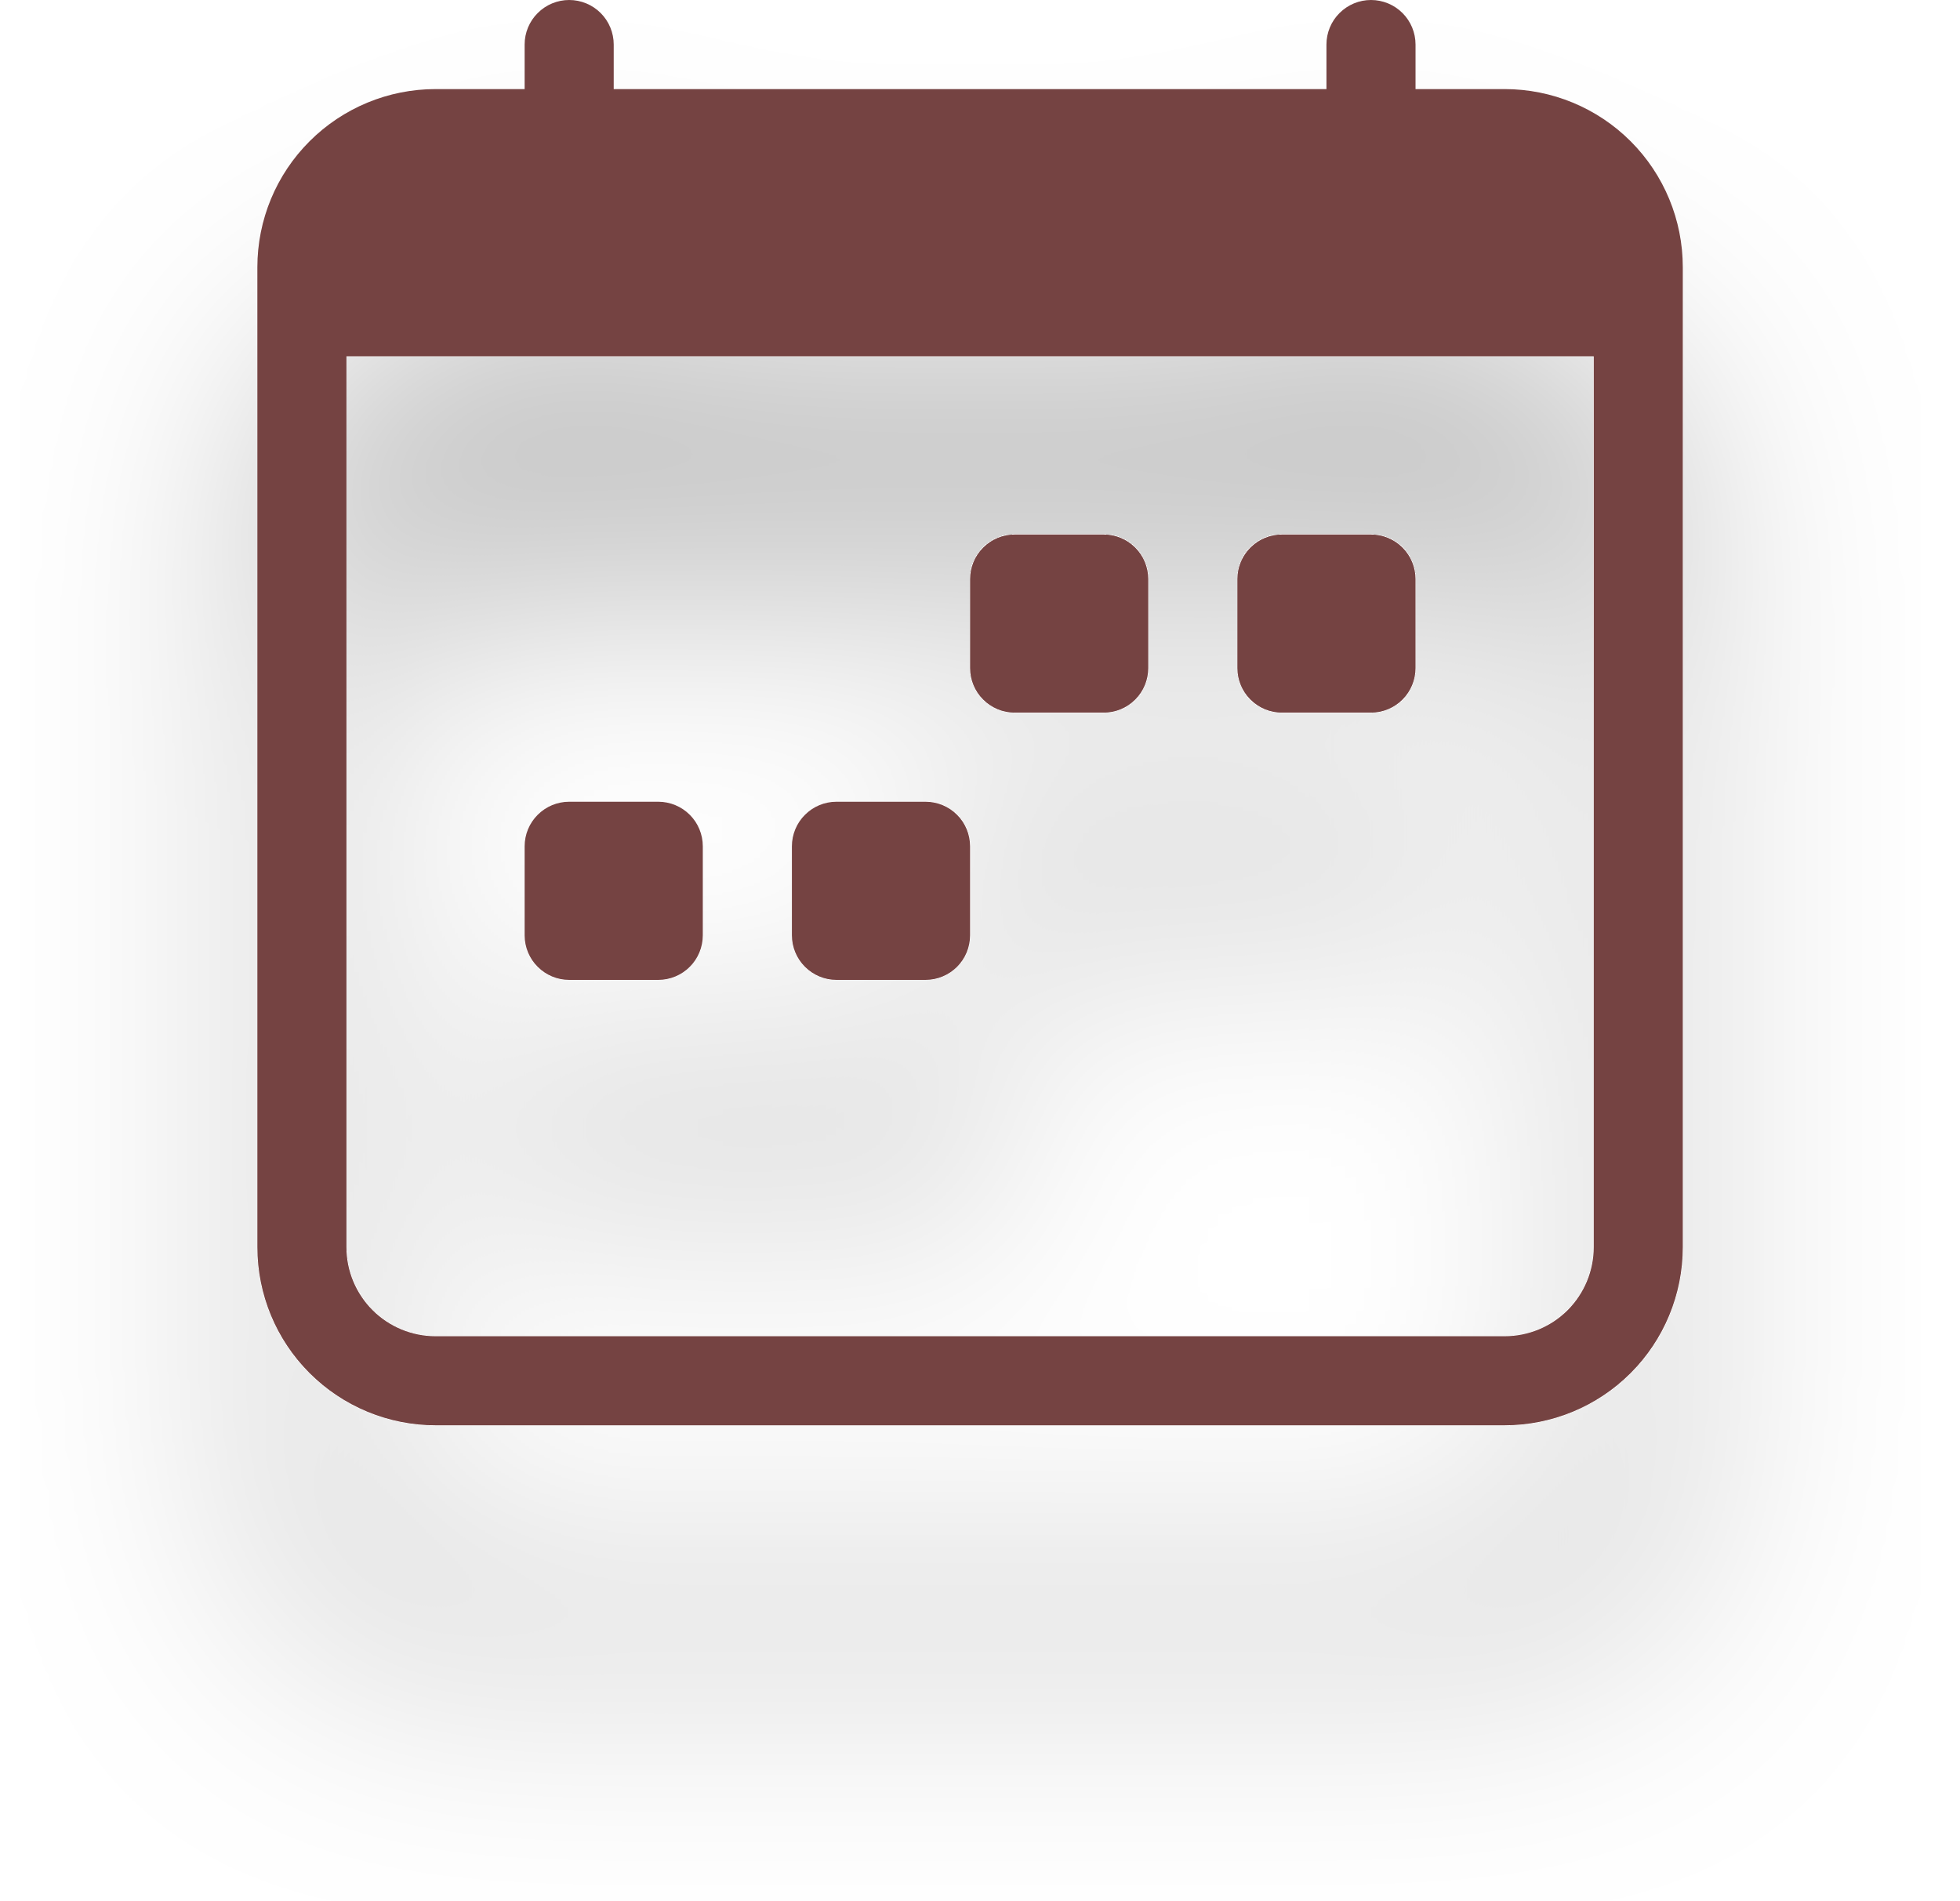
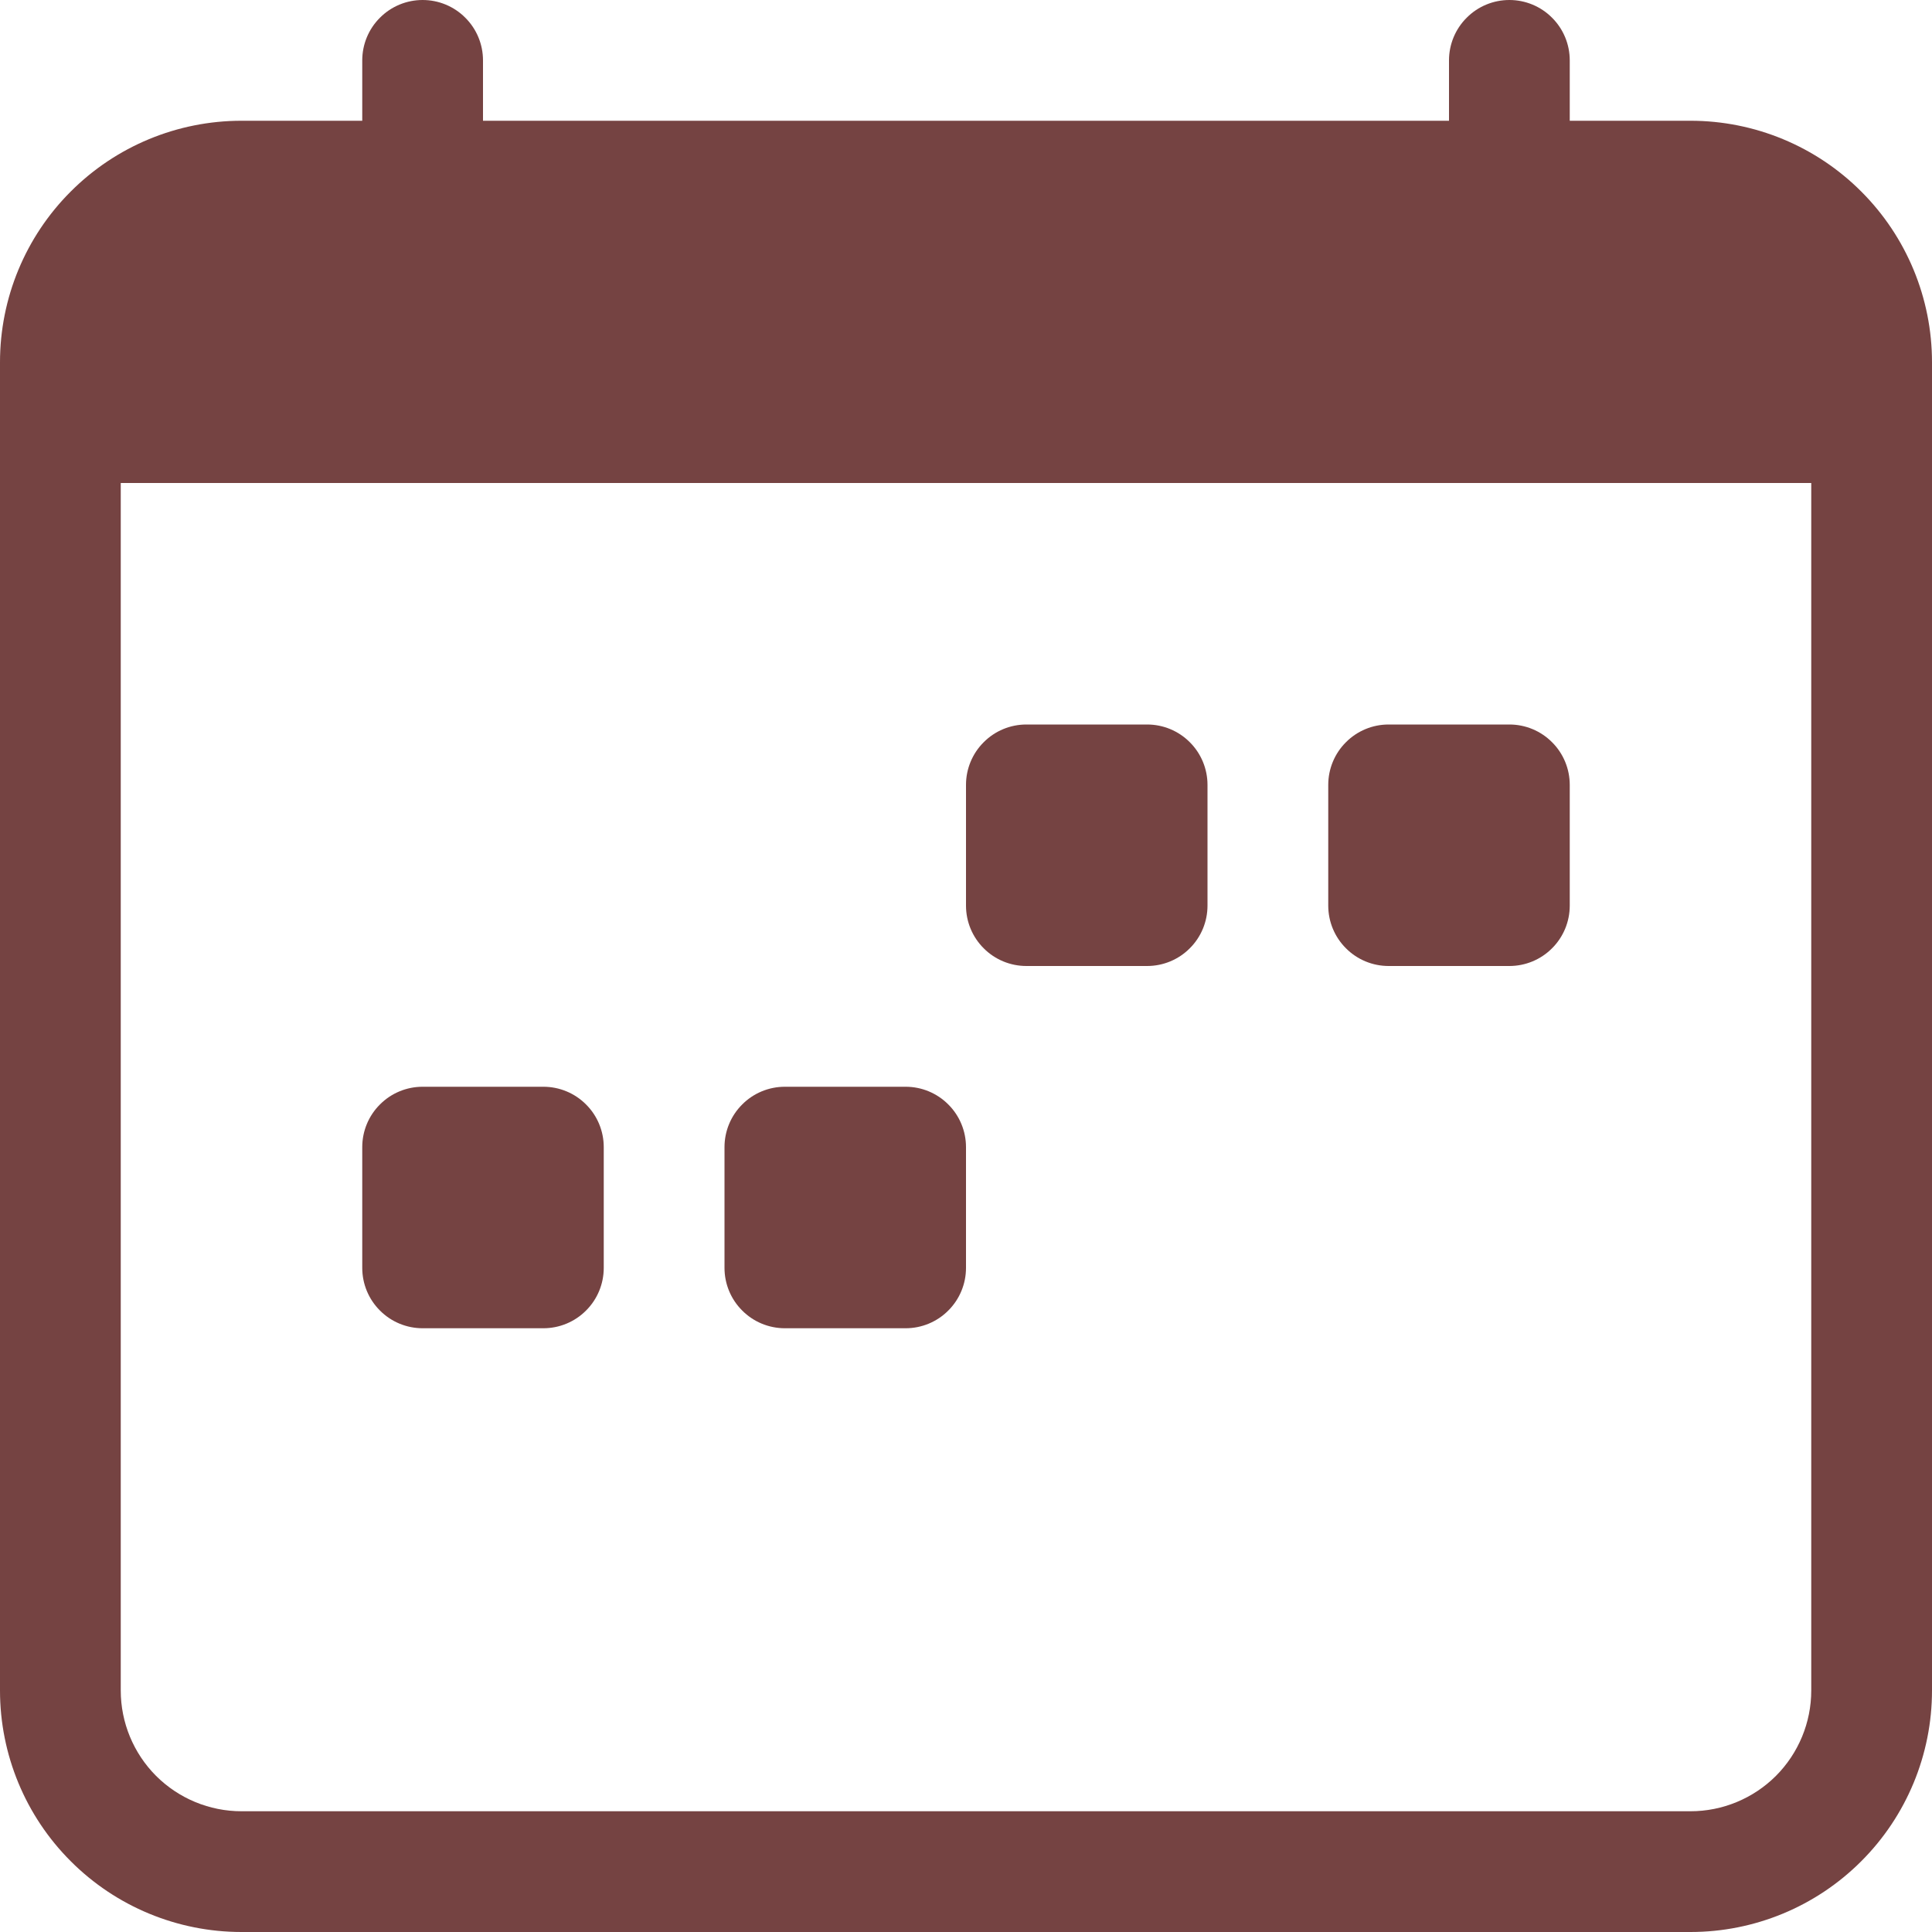
- <svg xmlns="http://www.w3.org/2000/svg" width="33" height="32" viewBox="0 0 33 32" fill="none">
-   <g filter="url(#filter0_d_1_137)">
-     <path d="M20.833 9.75C20.833 9.551 20.912 9.36 21.053 9.22C21.194 9.079 21.384 9 21.583 9H23.083C23.282 9 23.473 9.079 23.614 9.22C23.754 9.36 23.833 9.551 23.833 9.75V11.25C23.833 11.449 23.754 11.64 23.614 11.78C23.473 11.921 23.282 12 23.083 12H21.583C21.384 12 21.194 11.921 21.053 11.78C20.912 11.64 20.833 11.449 20.833 11.25V9.75ZM16.333 9.75C16.333 9.551 16.412 9.36 16.553 9.22C16.694 9.079 16.884 9 17.083 9H18.583C18.782 9 18.973 9.079 19.114 9.22C19.254 9.36 19.333 9.551 19.333 9.75V11.25C19.333 11.449 19.254 11.64 19.114 11.78C18.973 11.921 18.782 12 18.583 12H17.083C16.884 12 16.694 11.921 16.553 11.78C16.412 11.64 16.333 11.449 16.333 11.25V9.75ZM8.833 14.25C8.833 14.051 8.912 13.86 9.053 13.72C9.194 13.579 9.384 13.5 9.583 13.5H11.083C11.282 13.5 11.473 13.579 11.614 13.72C11.754 13.86 11.833 14.051 11.833 14.25V15.75C11.833 15.949 11.754 16.14 11.614 16.28C11.473 16.421 11.282 16.5 11.083 16.5H9.583C9.384 16.5 9.194 16.421 9.053 16.28C8.912 16.14 8.833 15.949 8.833 15.75V14.25ZM13.333 14.25C13.333 14.051 13.412 13.86 13.553 13.72C13.694 13.579 13.884 13.5 14.083 13.5H15.583C15.782 13.5 15.973 13.579 16.114 13.72C16.254 13.86 16.333 14.051 16.333 14.25V15.75C16.333 15.949 16.254 16.14 16.114 16.28C15.973 16.421 15.782 16.5 15.583 16.5H14.083C13.884 16.5 13.694 16.421 13.553 16.28C13.412 16.14 13.333 15.949 13.333 15.75V14.25Z" fill="#754342" />
-     <path d="M9.583 0C9.782 0 9.973 0.079 10.114 0.22C10.254 0.36 10.333 0.551 10.333 0.75V1.5H22.333V0.75C22.333 0.551 22.412 0.36 22.553 0.22C22.694 0.079 22.884 0 23.083 0C23.282 0 23.473 0.079 23.614 0.22C23.754 0.36 23.833 0.551 23.833 0.75V1.5H25.333C26.129 1.5 26.892 1.816 27.455 2.379C28.017 2.941 28.333 3.704 28.333 4.5V21C28.333 21.796 28.017 22.559 27.455 23.121C26.892 23.684 26.129 24 25.333 24H7.333C6.538 24 5.775 23.684 5.212 23.121C4.649 22.559 4.333 21.796 4.333 21V4.5C4.333 3.704 4.649 2.941 5.212 2.379C5.775 1.816 6.538 1.5 7.333 1.5H8.833V0.75C8.833 0.551 8.912 0.36 9.053 0.22C9.194 0.079 9.384 0 9.583 0ZM5.833 6V21C5.833 21.398 5.991 21.779 6.273 22.061C6.554 22.342 6.936 22.5 7.333 22.5H25.333C25.731 22.5 26.113 22.342 26.394 22.061C26.675 21.779 26.833 21.398 26.833 21V6H5.833Z" fill="#754342" />
-   </g>
-   <defs>
-     <filter id="filter0_d_1_137" x="0.333" y="0" width="32" height="32" filterUnits="userSpaceOnUse" color-interpolation-filters="sRGB">
-       <feFlood flood-opacity="0" result="BackgroundImageFix" />
-       <feColorMatrix in="SourceAlpha" type="matrix" values="0 0 0 0 0 0 0 0 0 0 0 0 0 0 0 0 0 0 127 0" result="hardAlpha" />
-       <feOffset dy="4" />
-       <feGaussianBlur stdDeviation="2" />
-       <feComposite in2="hardAlpha" operator="out" />
-       <feColorMatrix type="matrix" values="0 0 0 0 0 0 0 0 0 0 0 0 0 0 0 0 0 0 0.25 0" />
-       <feBlend mode="normal" in2="BackgroundImageFix" result="effect1_dropShadow_1_137" />
-       <feBlend mode="normal" in="SourceGraphic" in2="effect1_dropShadow_1_137" result="shape" />
-     </filter>
-   </defs>
+ <svg xmlns="http://www.w3.org/2000/svg" width="24" height="24" viewBox="0 0 24 24" fill="none">
+   <path d="M16.5 9.75C16.5 9.551 16.579 9.36 16.72 9.22C16.86 9.079 17.051 9 17.25 9H18.75C18.949 9 19.14 9.079 19.28 9.22C19.421 9.36 19.5 9.551 19.5 9.75V11.25C19.5 11.449 19.421 11.64 19.28 11.78C19.14 11.921 18.949 12 18.75 12H17.25C17.051 12 16.86 11.921 16.72 11.78C16.579 11.64 16.5 11.449 16.5 11.25V9.75ZM12 9.75C12 9.551 12.079 9.36 12.22 9.22C12.36 9.079 12.551 9 12.75 9H14.25C14.449 9 14.64 9.079 14.78 9.22C14.921 9.36 15 9.551 15 9.75V11.25C15 11.449 14.921 11.64 14.78 11.78C14.64 11.921 14.449 12 14.25 12H12.75C12.551 12 12.36 11.921 12.22 11.78C12.079 11.64 12 11.449 12 11.25V9.75ZM4.5 14.25C4.5 14.051 4.579 13.86 4.72 13.72C4.86 13.579 5.051 13.5 5.25 13.5H6.75C6.949 13.5 7.14 13.579 7.28 13.72C7.421 13.86 7.5 14.051 7.5 14.25V15.75C7.5 15.949 7.421 16.14 7.28 16.28C7.14 16.421 6.949 16.5 6.75 16.5H5.25C5.051 16.5 4.86 16.421 4.72 16.28C4.579 16.14 4.5 15.949 4.5 15.75V14.25ZM9 14.25C9 14.051 9.079 13.86 9.22 13.72C9.36 13.579 9.551 13.5 9.75 13.5H11.25C11.449 13.5 11.64 13.579 11.78 13.72C11.921 13.86 12 14.051 12 14.25V15.75C12 15.949 11.921 16.14 11.78 16.28C11.64 16.421 11.449 16.5 11.25 16.5H9.75C9.551 16.5 9.36 16.421 9.22 16.28C9.079 16.14 9 15.949 9 15.75V14.25Z" fill="#754342" />
+   <path d="M5.25 0C5.449 0 5.64 0.079 5.78 0.22C5.921 0.36 6 0.551 6 0.75V1.5H18V0.75C18 0.551 18.079 0.36 18.22 0.22C18.36 0.079 18.551 0 18.75 0C18.949 0 19.14 0.079 19.28 0.22C19.421 0.36 19.5 0.551 19.5 0.75V1.5H21C21.796 1.5 22.559 1.816 23.121 2.379C23.684 2.941 24 3.704 24 4.5V21C24 21.796 23.684 22.559 23.121 23.121C22.559 23.684 21.796 24 21 24H3C2.204 24 1.441 23.684 0.879 23.121C0.316 22.559 0 21.796 0 21V4.5C0 3.704 0.316 2.941 0.879 2.379C1.441 1.816 2.204 1.5 3 1.5H4.5V0.75C4.5 0.551 4.579 0.36 4.72 0.22C4.86 0.079 5.051 0 5.25 0ZM1.5 6V21C1.5 21.398 1.658 21.779 1.939 22.061C2.221 22.342 2.602 22.5 3 22.5H21C21.398 22.5 21.779 22.342 22.061 22.061C22.342 21.779 22.5 21.398 22.5 21V6H1.5Z" fill="#754342" />
</svg>
